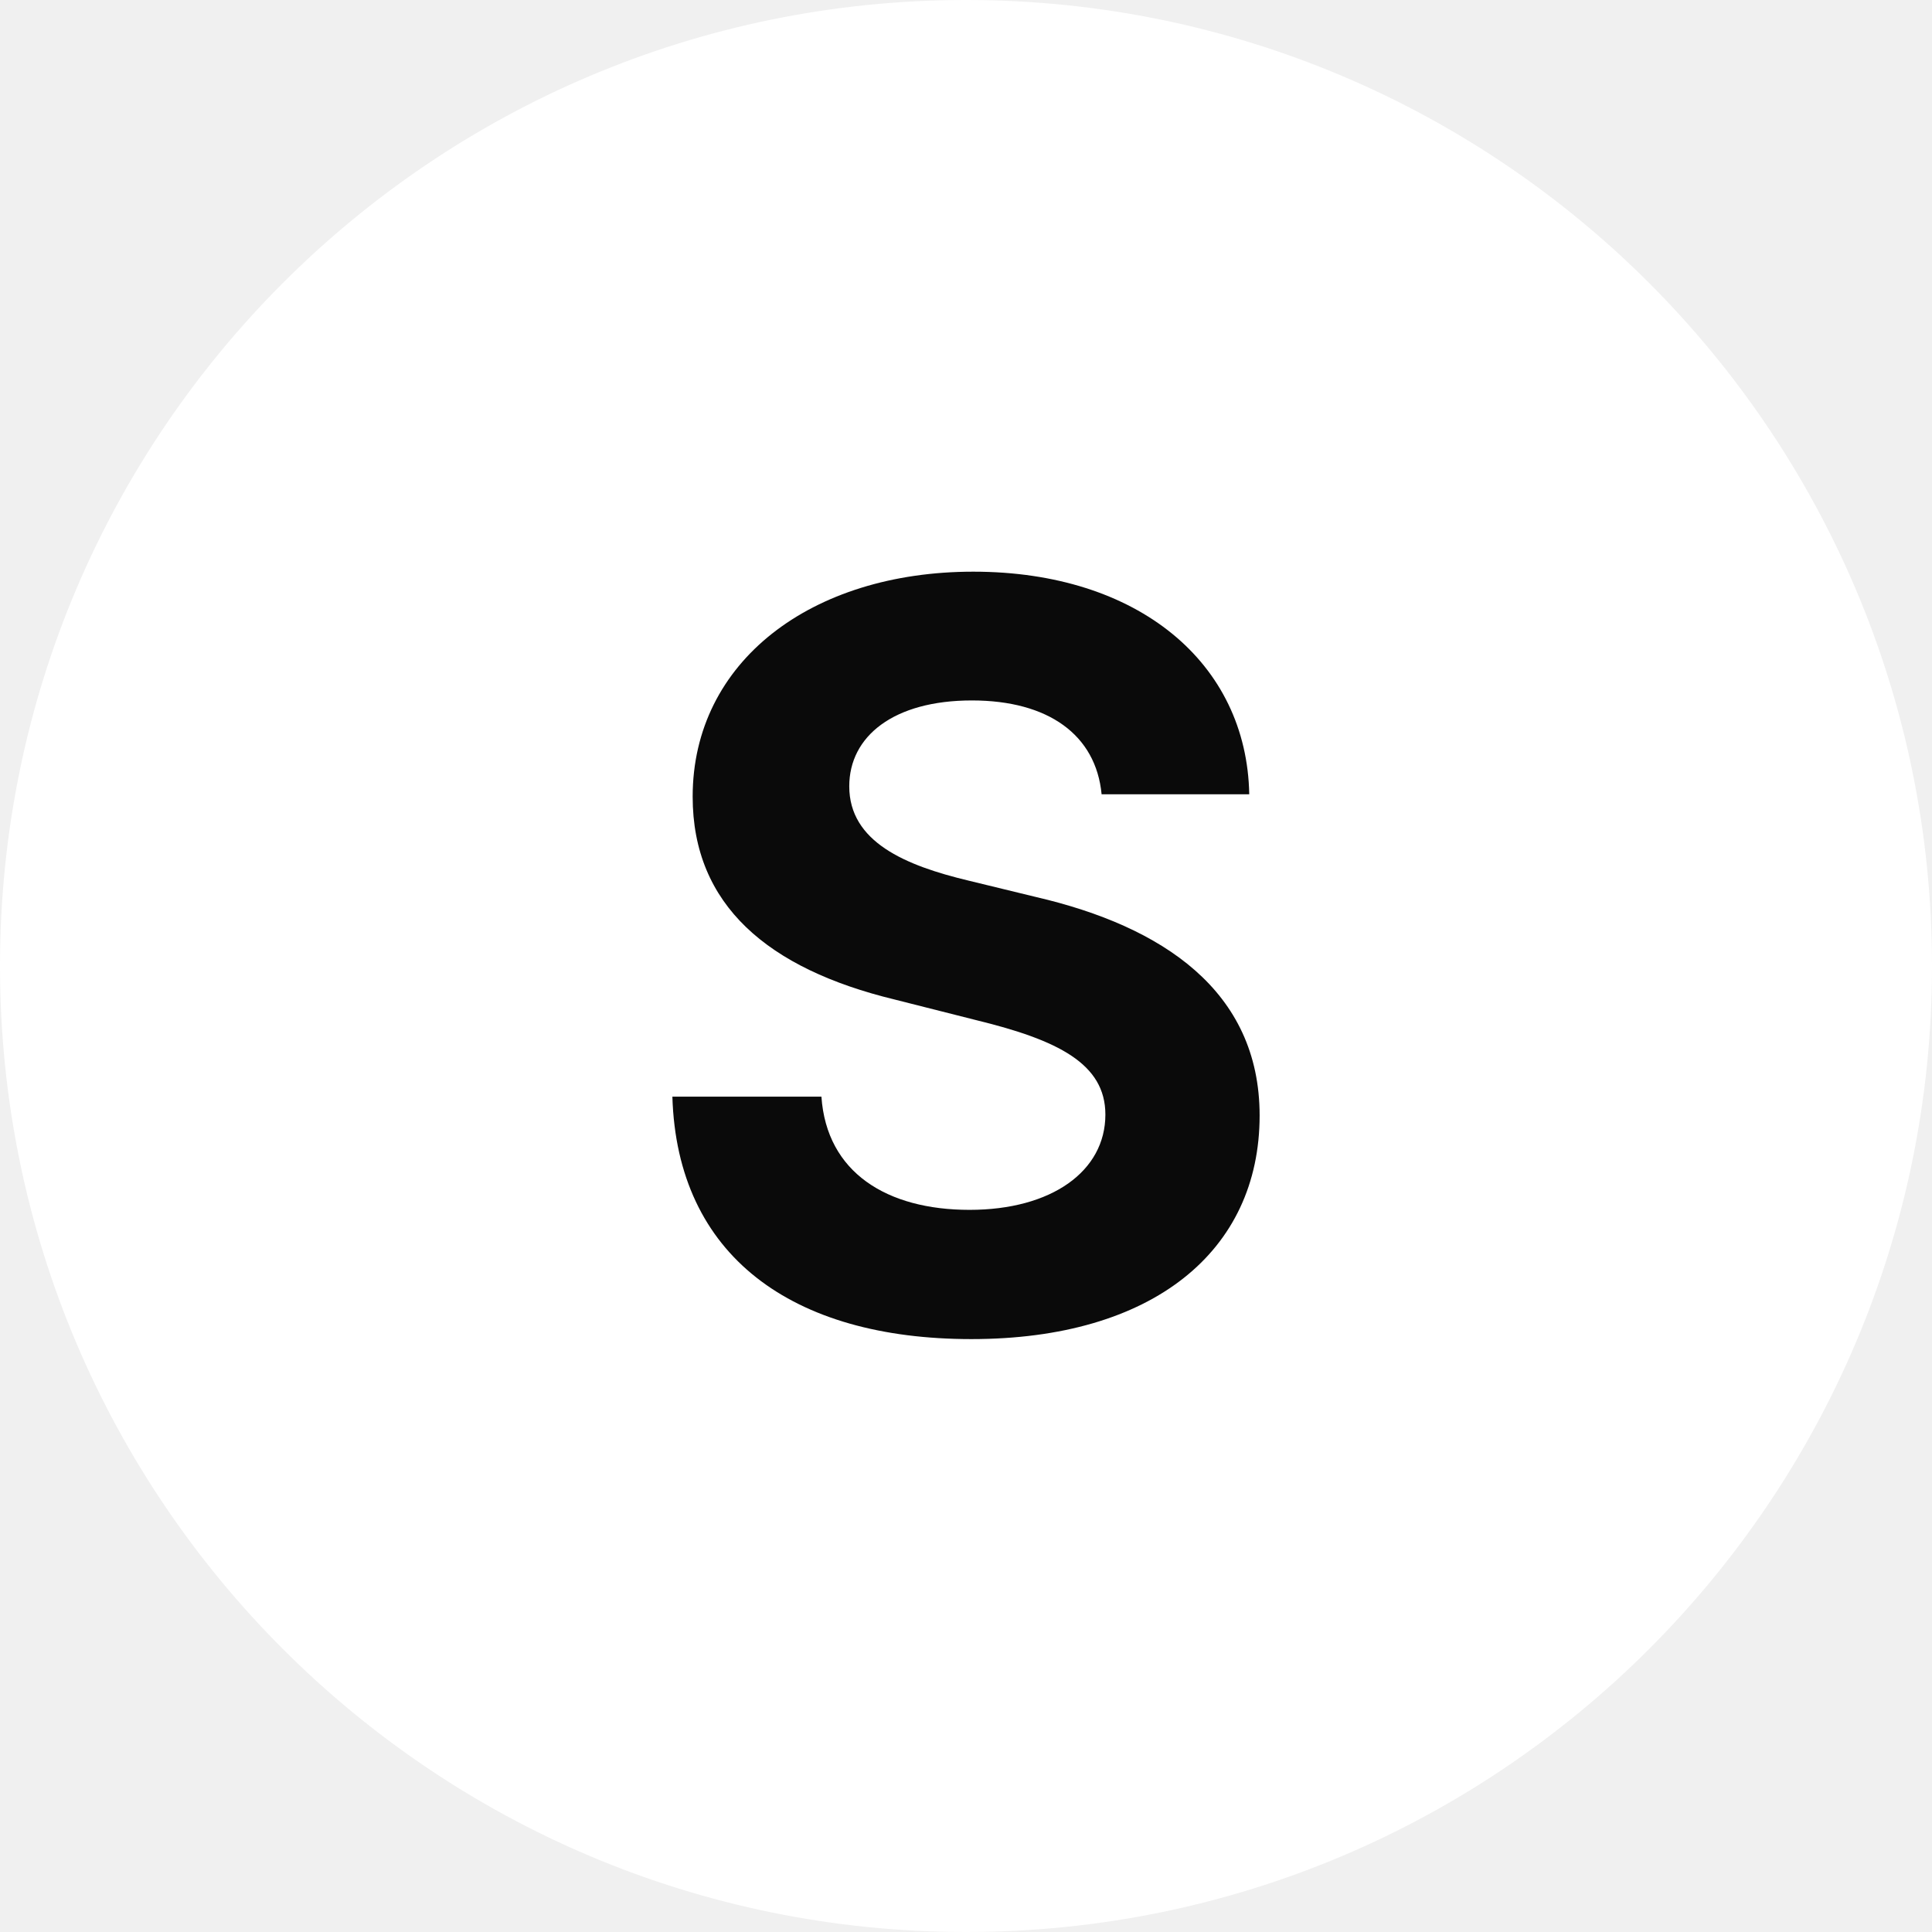
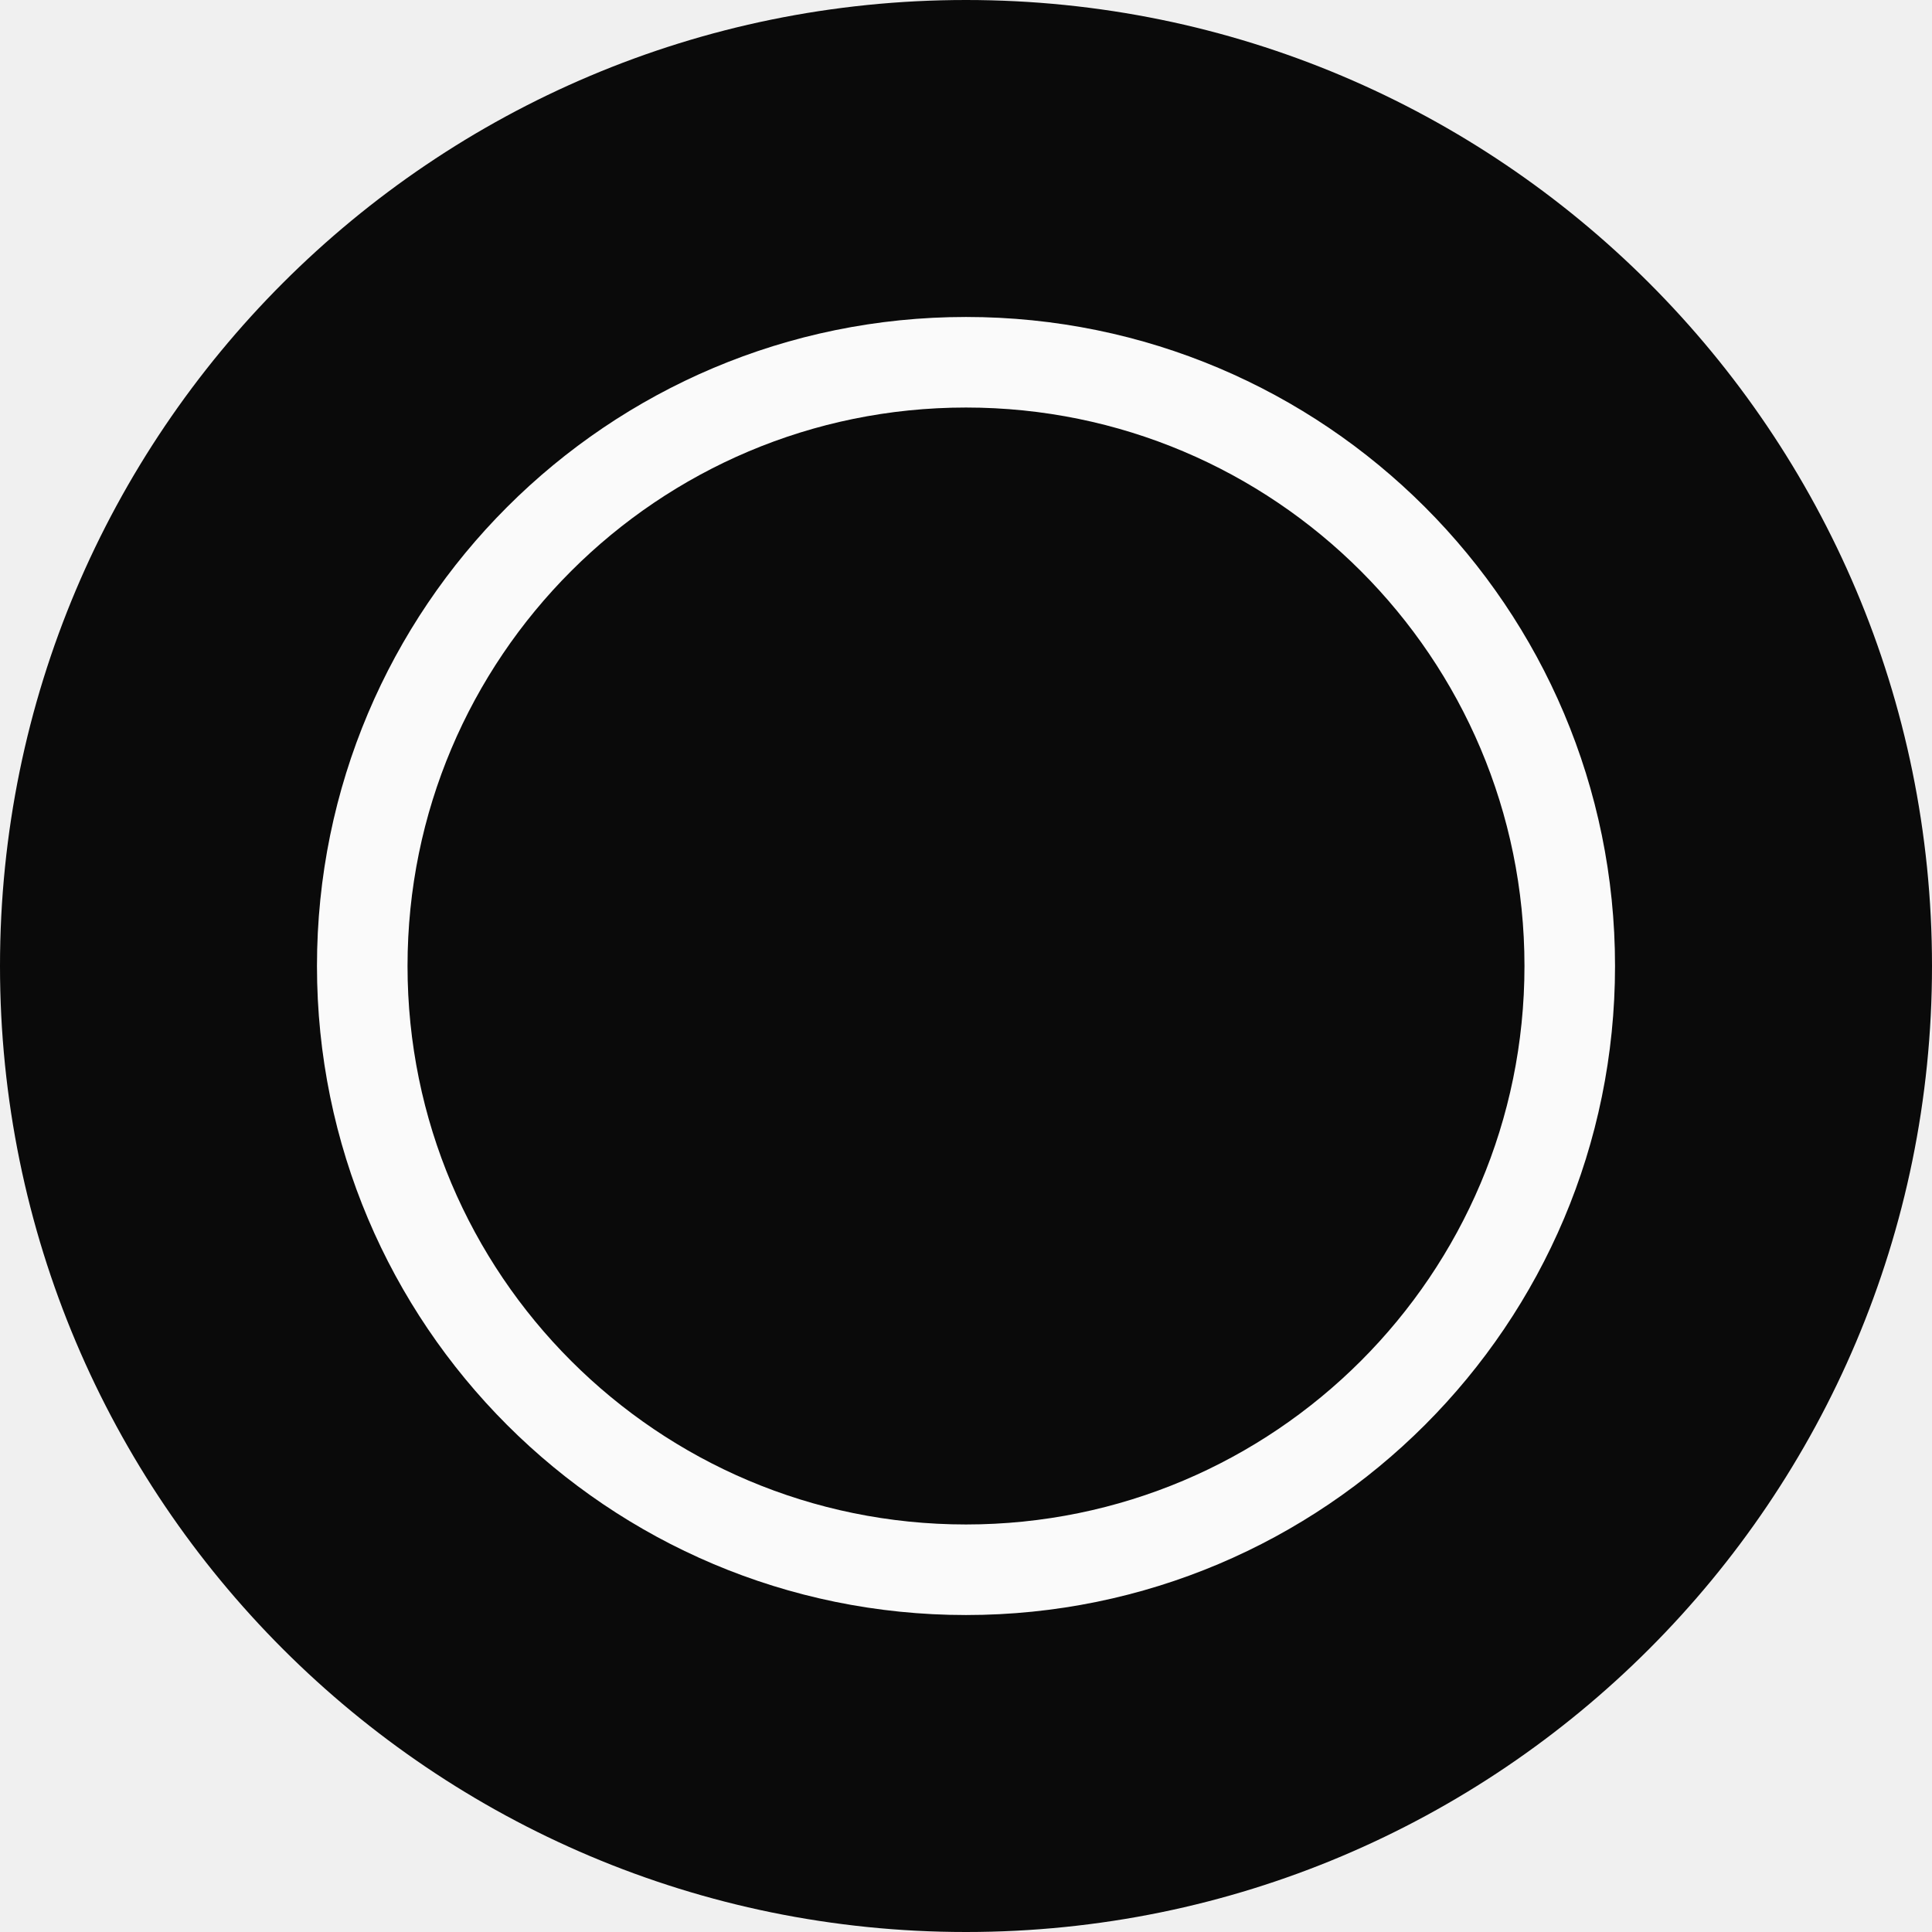
<svg xmlns="http://www.w3.org/2000/svg" viewBox="0 0 64 64">
-   <circle cx="32" cy="32" r="32" fill="#FFFFFF" />
-   <text x="32" y="44" font-family="Inter, system-ui, sans-serif" font-size="34" font-weight="700" fill="#0A0A0A" text-anchor="middle">S</text>
+   <circle cx="32" cy="32" r="32" fill="#0A0A0A" />
+   <circle cx="32" cy="32" r="20" fill="none" stroke="#FAFAFA" stroke-width="3" />
</svg>
